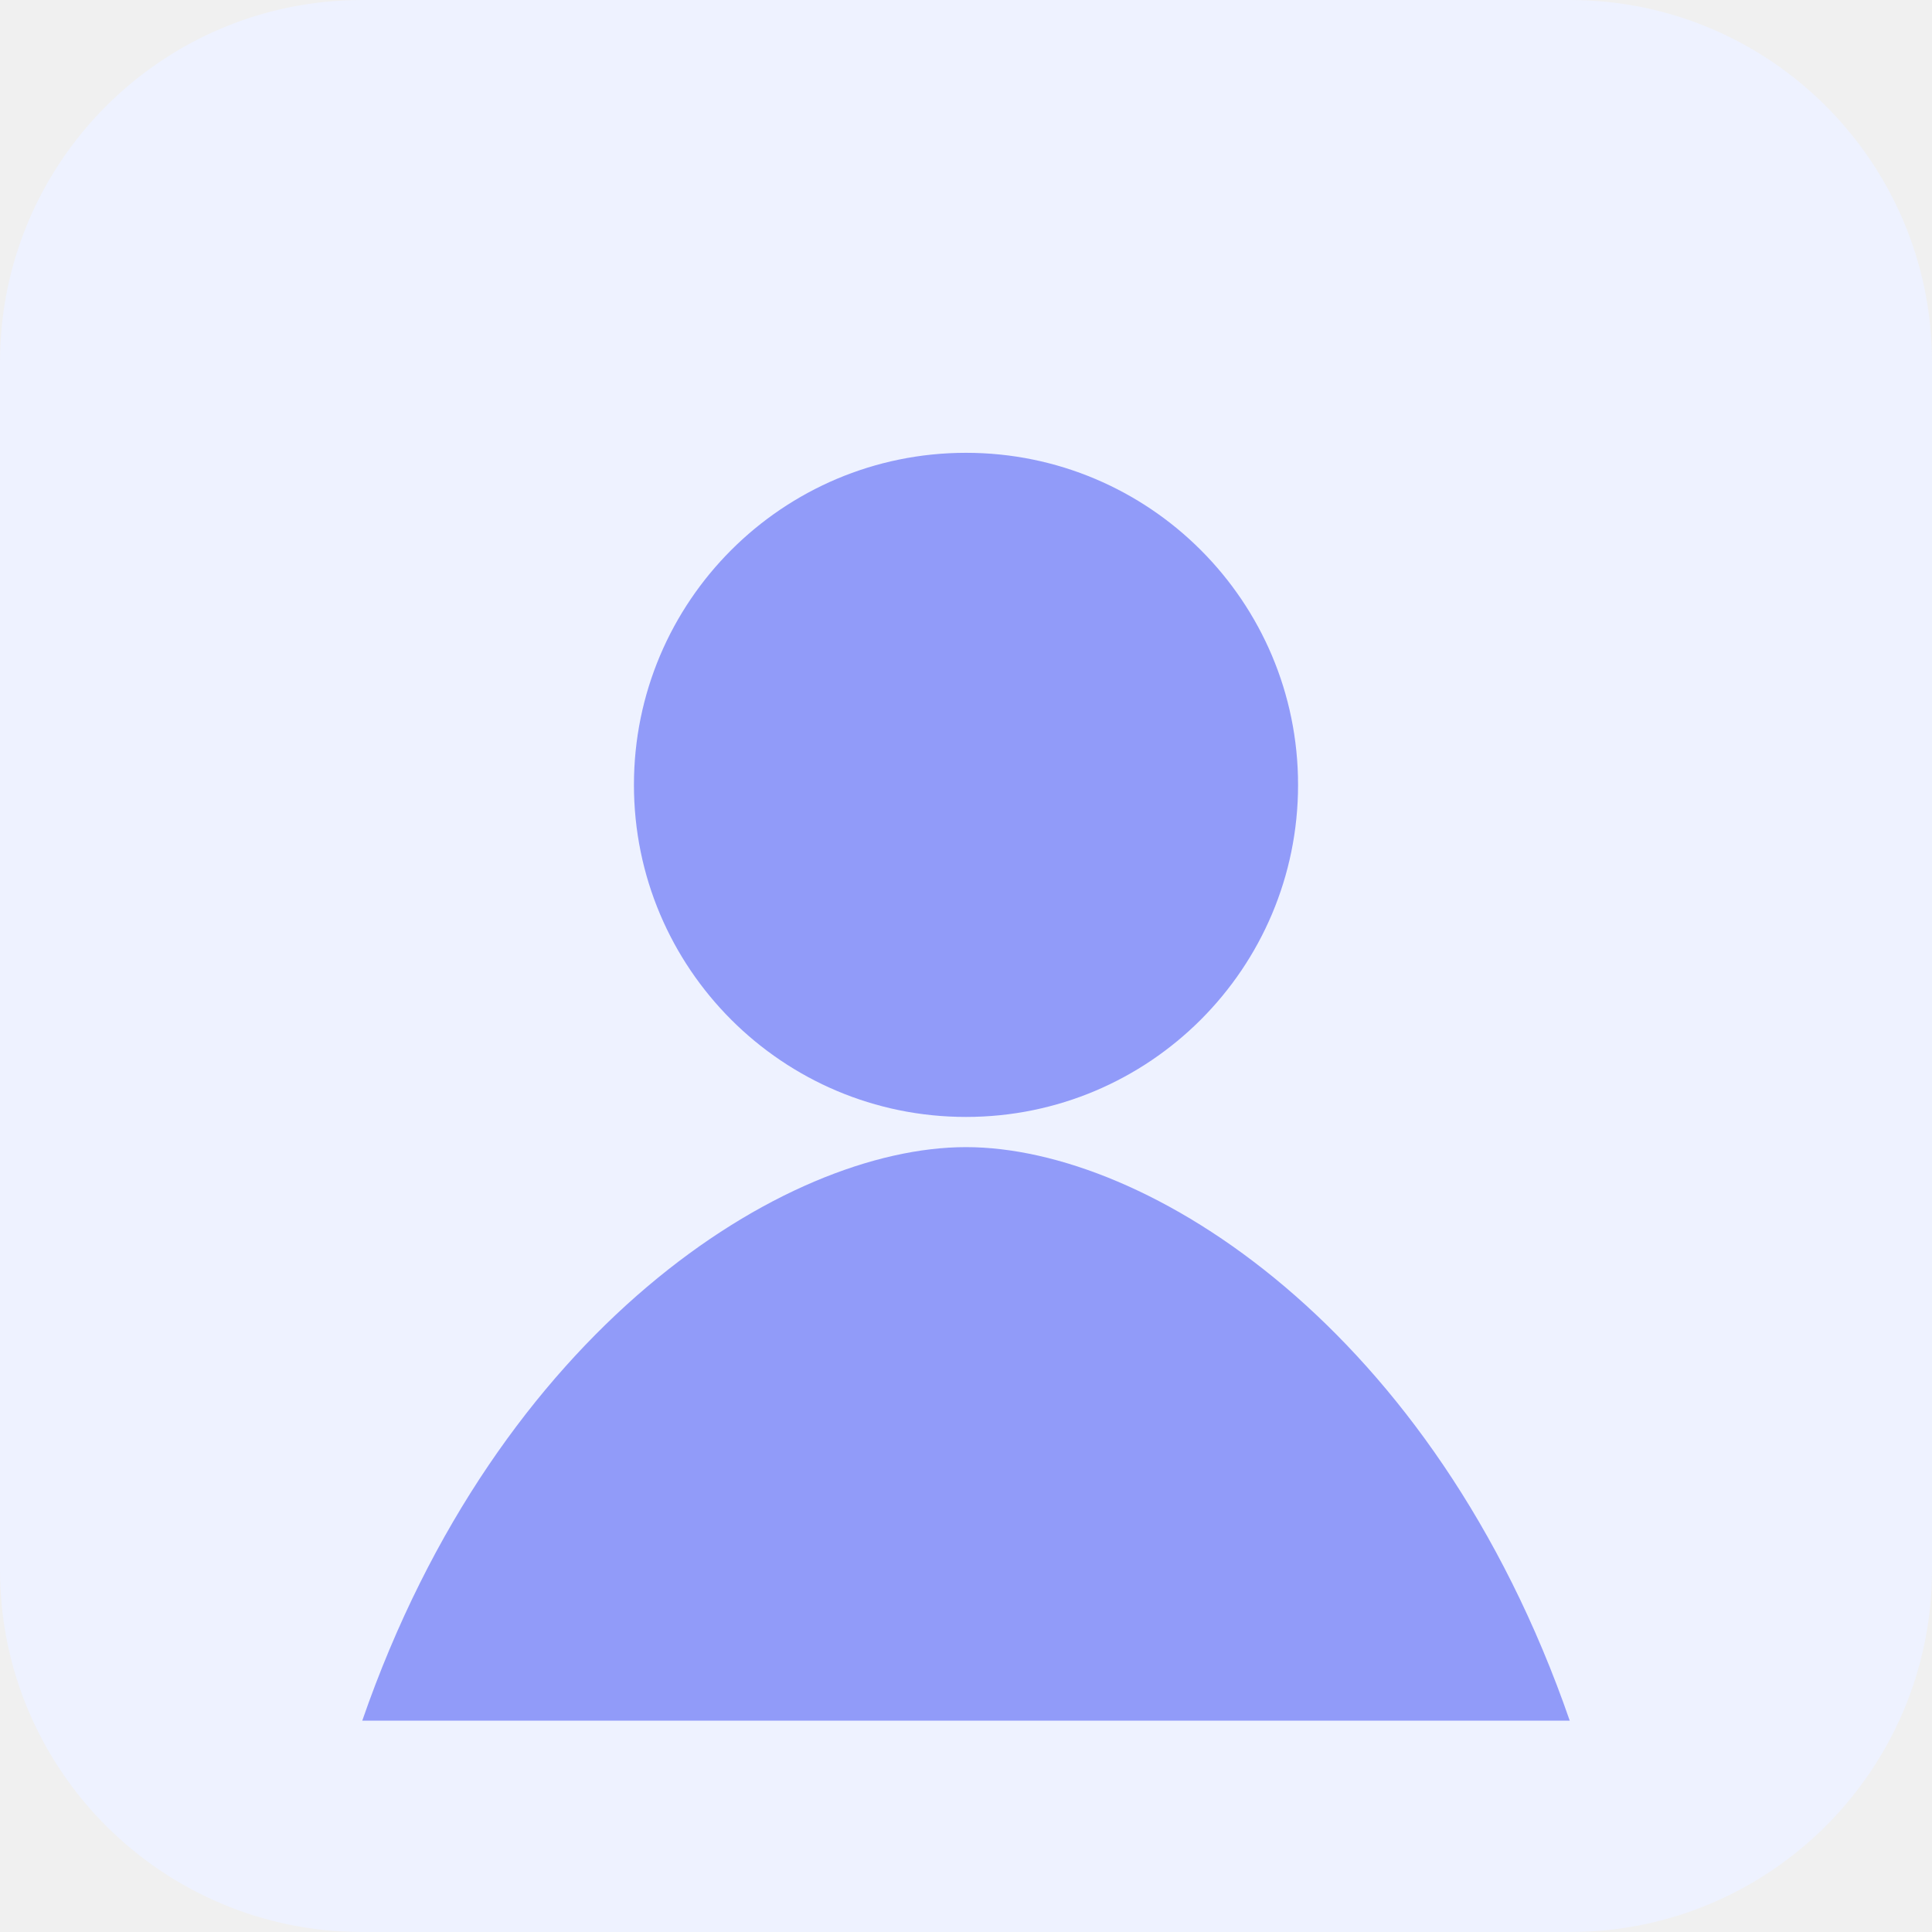
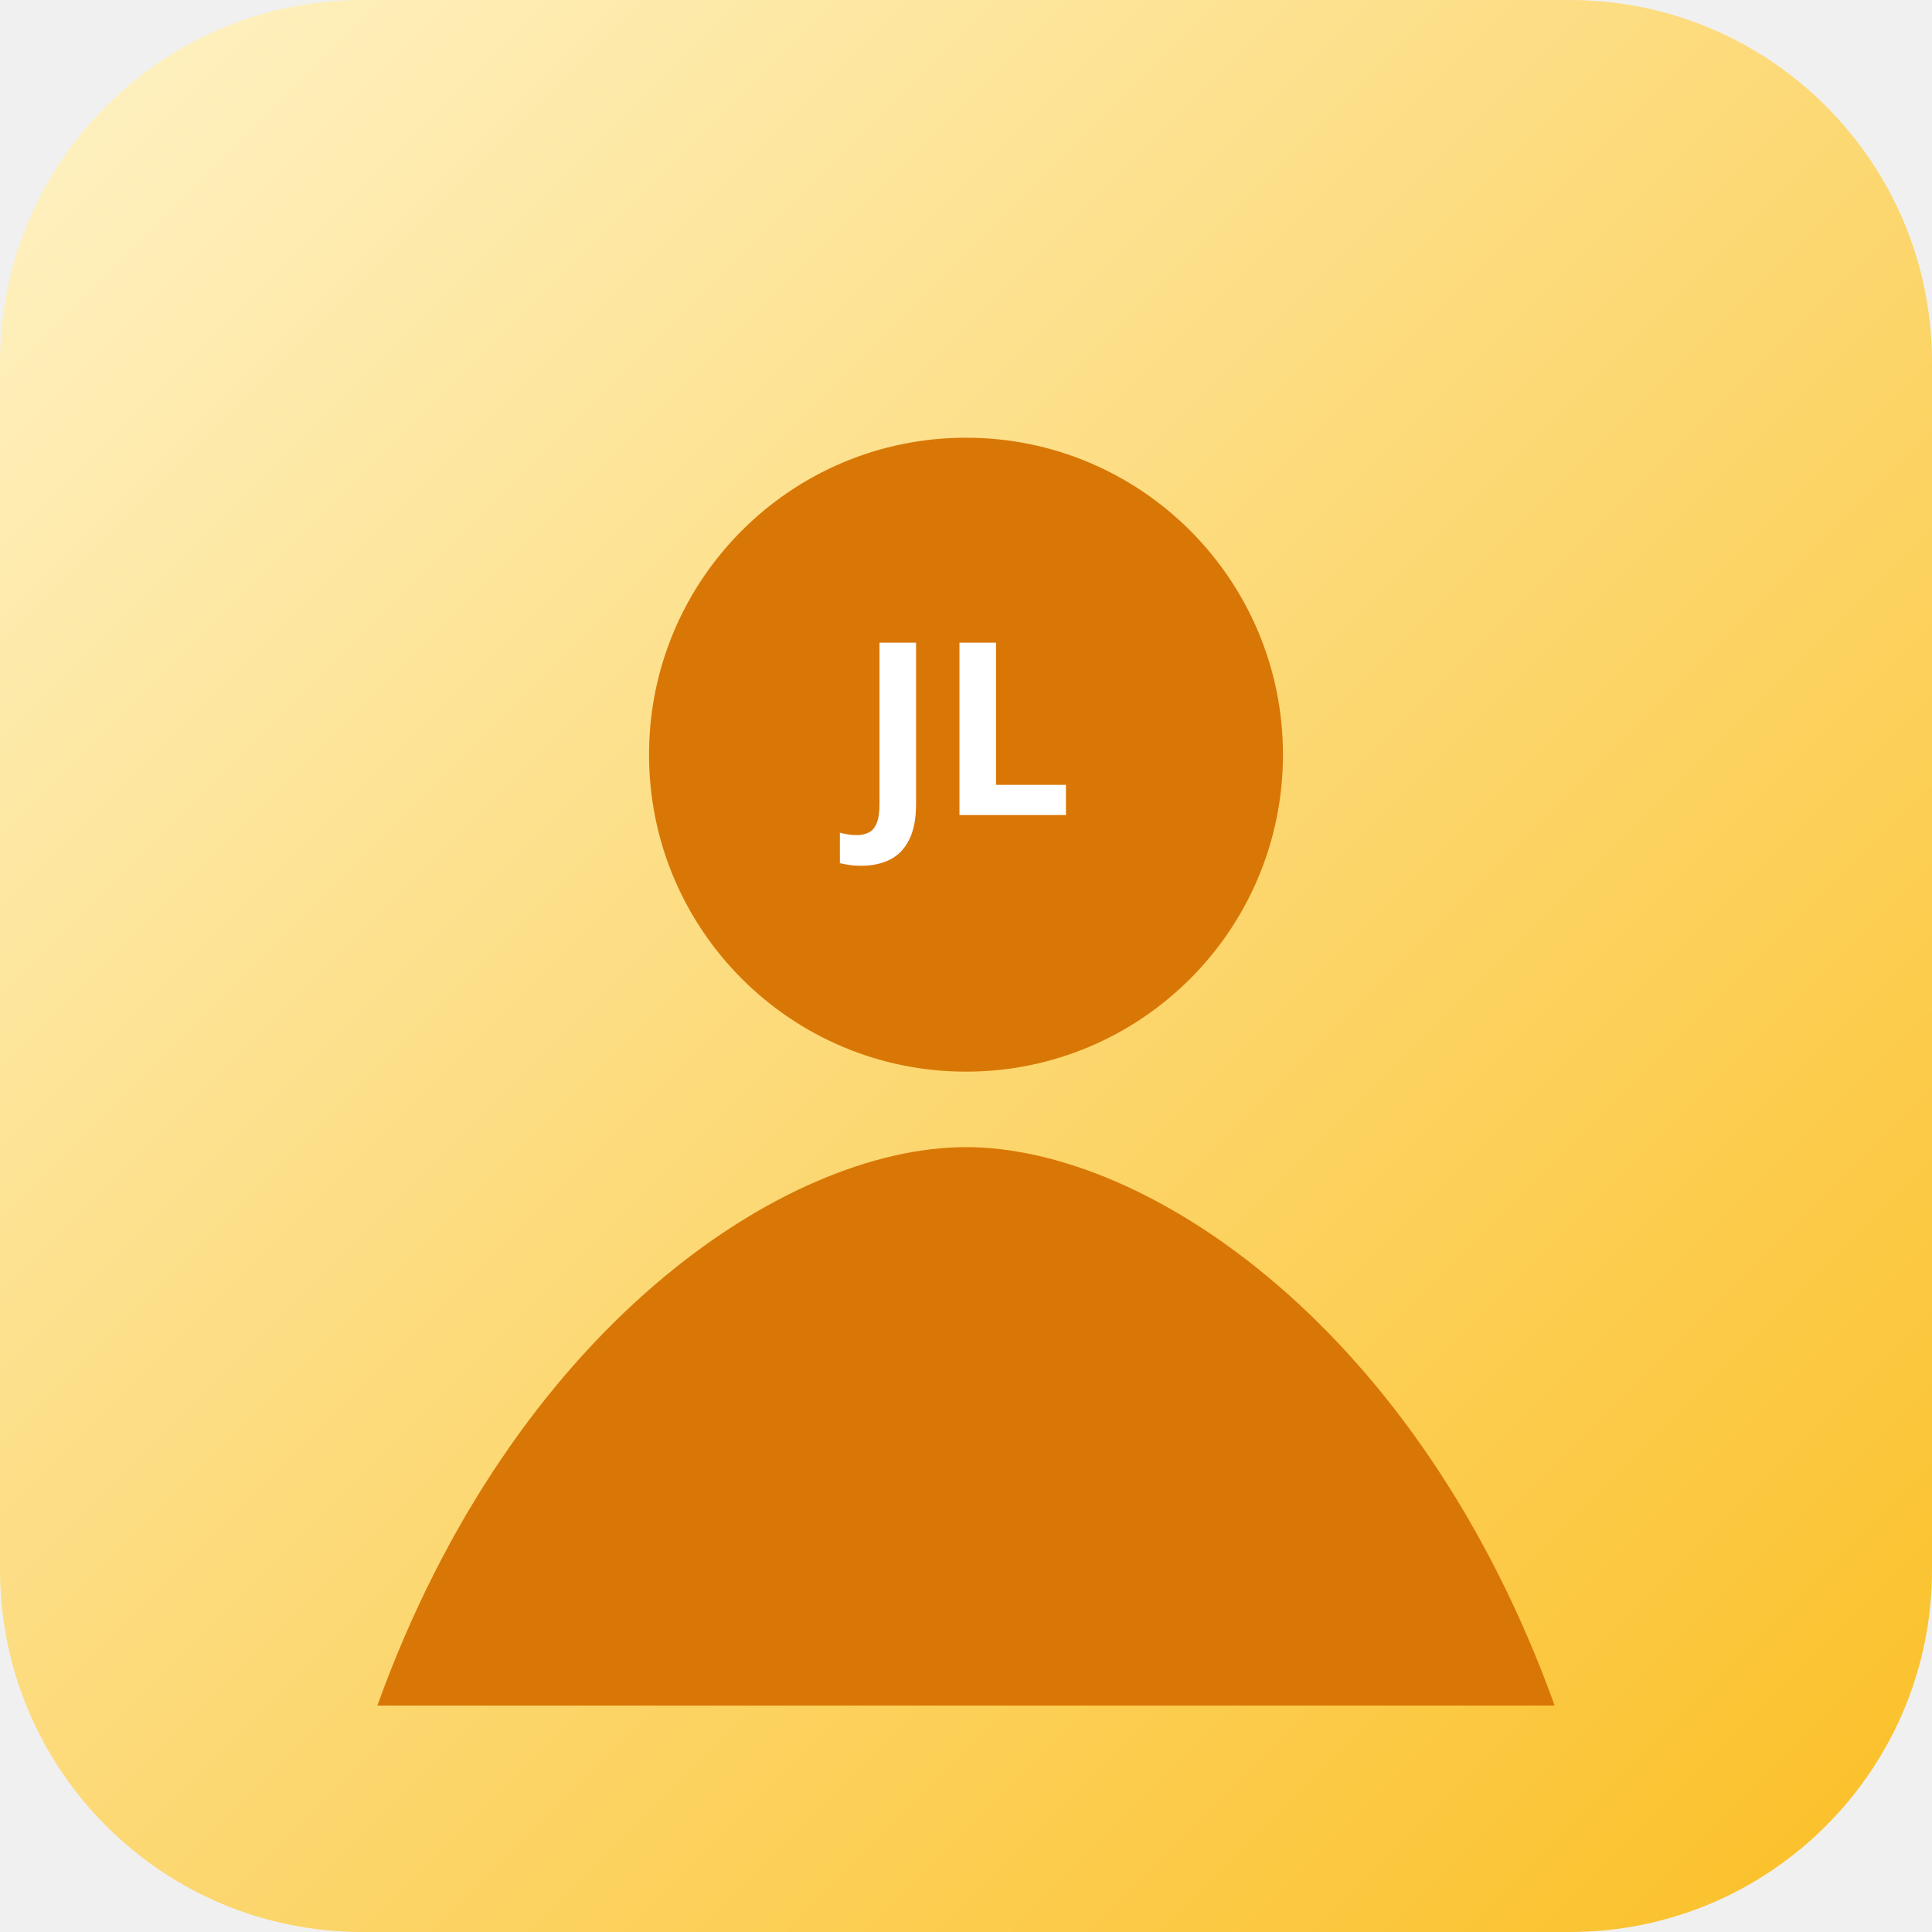
<svg xmlns="http://www.w3.org/2000/svg" width="256" height="256" viewBox="0 0 256 256">
-   <rect width="256" height="256" rx="48" fill="#eef2ff" />
-   <circle cx="128" cy="104" r="44" fill="#818cf8" opacity="0.85" />
-   <path d="M48 228c18-52 56-76 80-76s62 24 80 76" fill="#818cf8" opacity="0.85" />
+   <defs>
+     <linearGradient id="g" x1="0" y1="0" x2="1" y2="1">
+       <stop offset="0" stop-color="#fef3c7" />
+       <stop offset="1" stop-color="#fbbf24" />
+     </linearGradient>
+   </defs>
+   <rect width="256" height="256" rx="48" fill="url(#g)" />
+   <circle cx="128" cy="100" r="42" fill="#d97706" />
+   <path d="M50 226c18-50 54-74 78-74s60 24 78 74" fill="#d97706" />
+   <text x="128" y="108" text-anchor="middle" fill="white" font-size="32" font-family="system-ui" font-weight="600">JL</text>
</svg>
